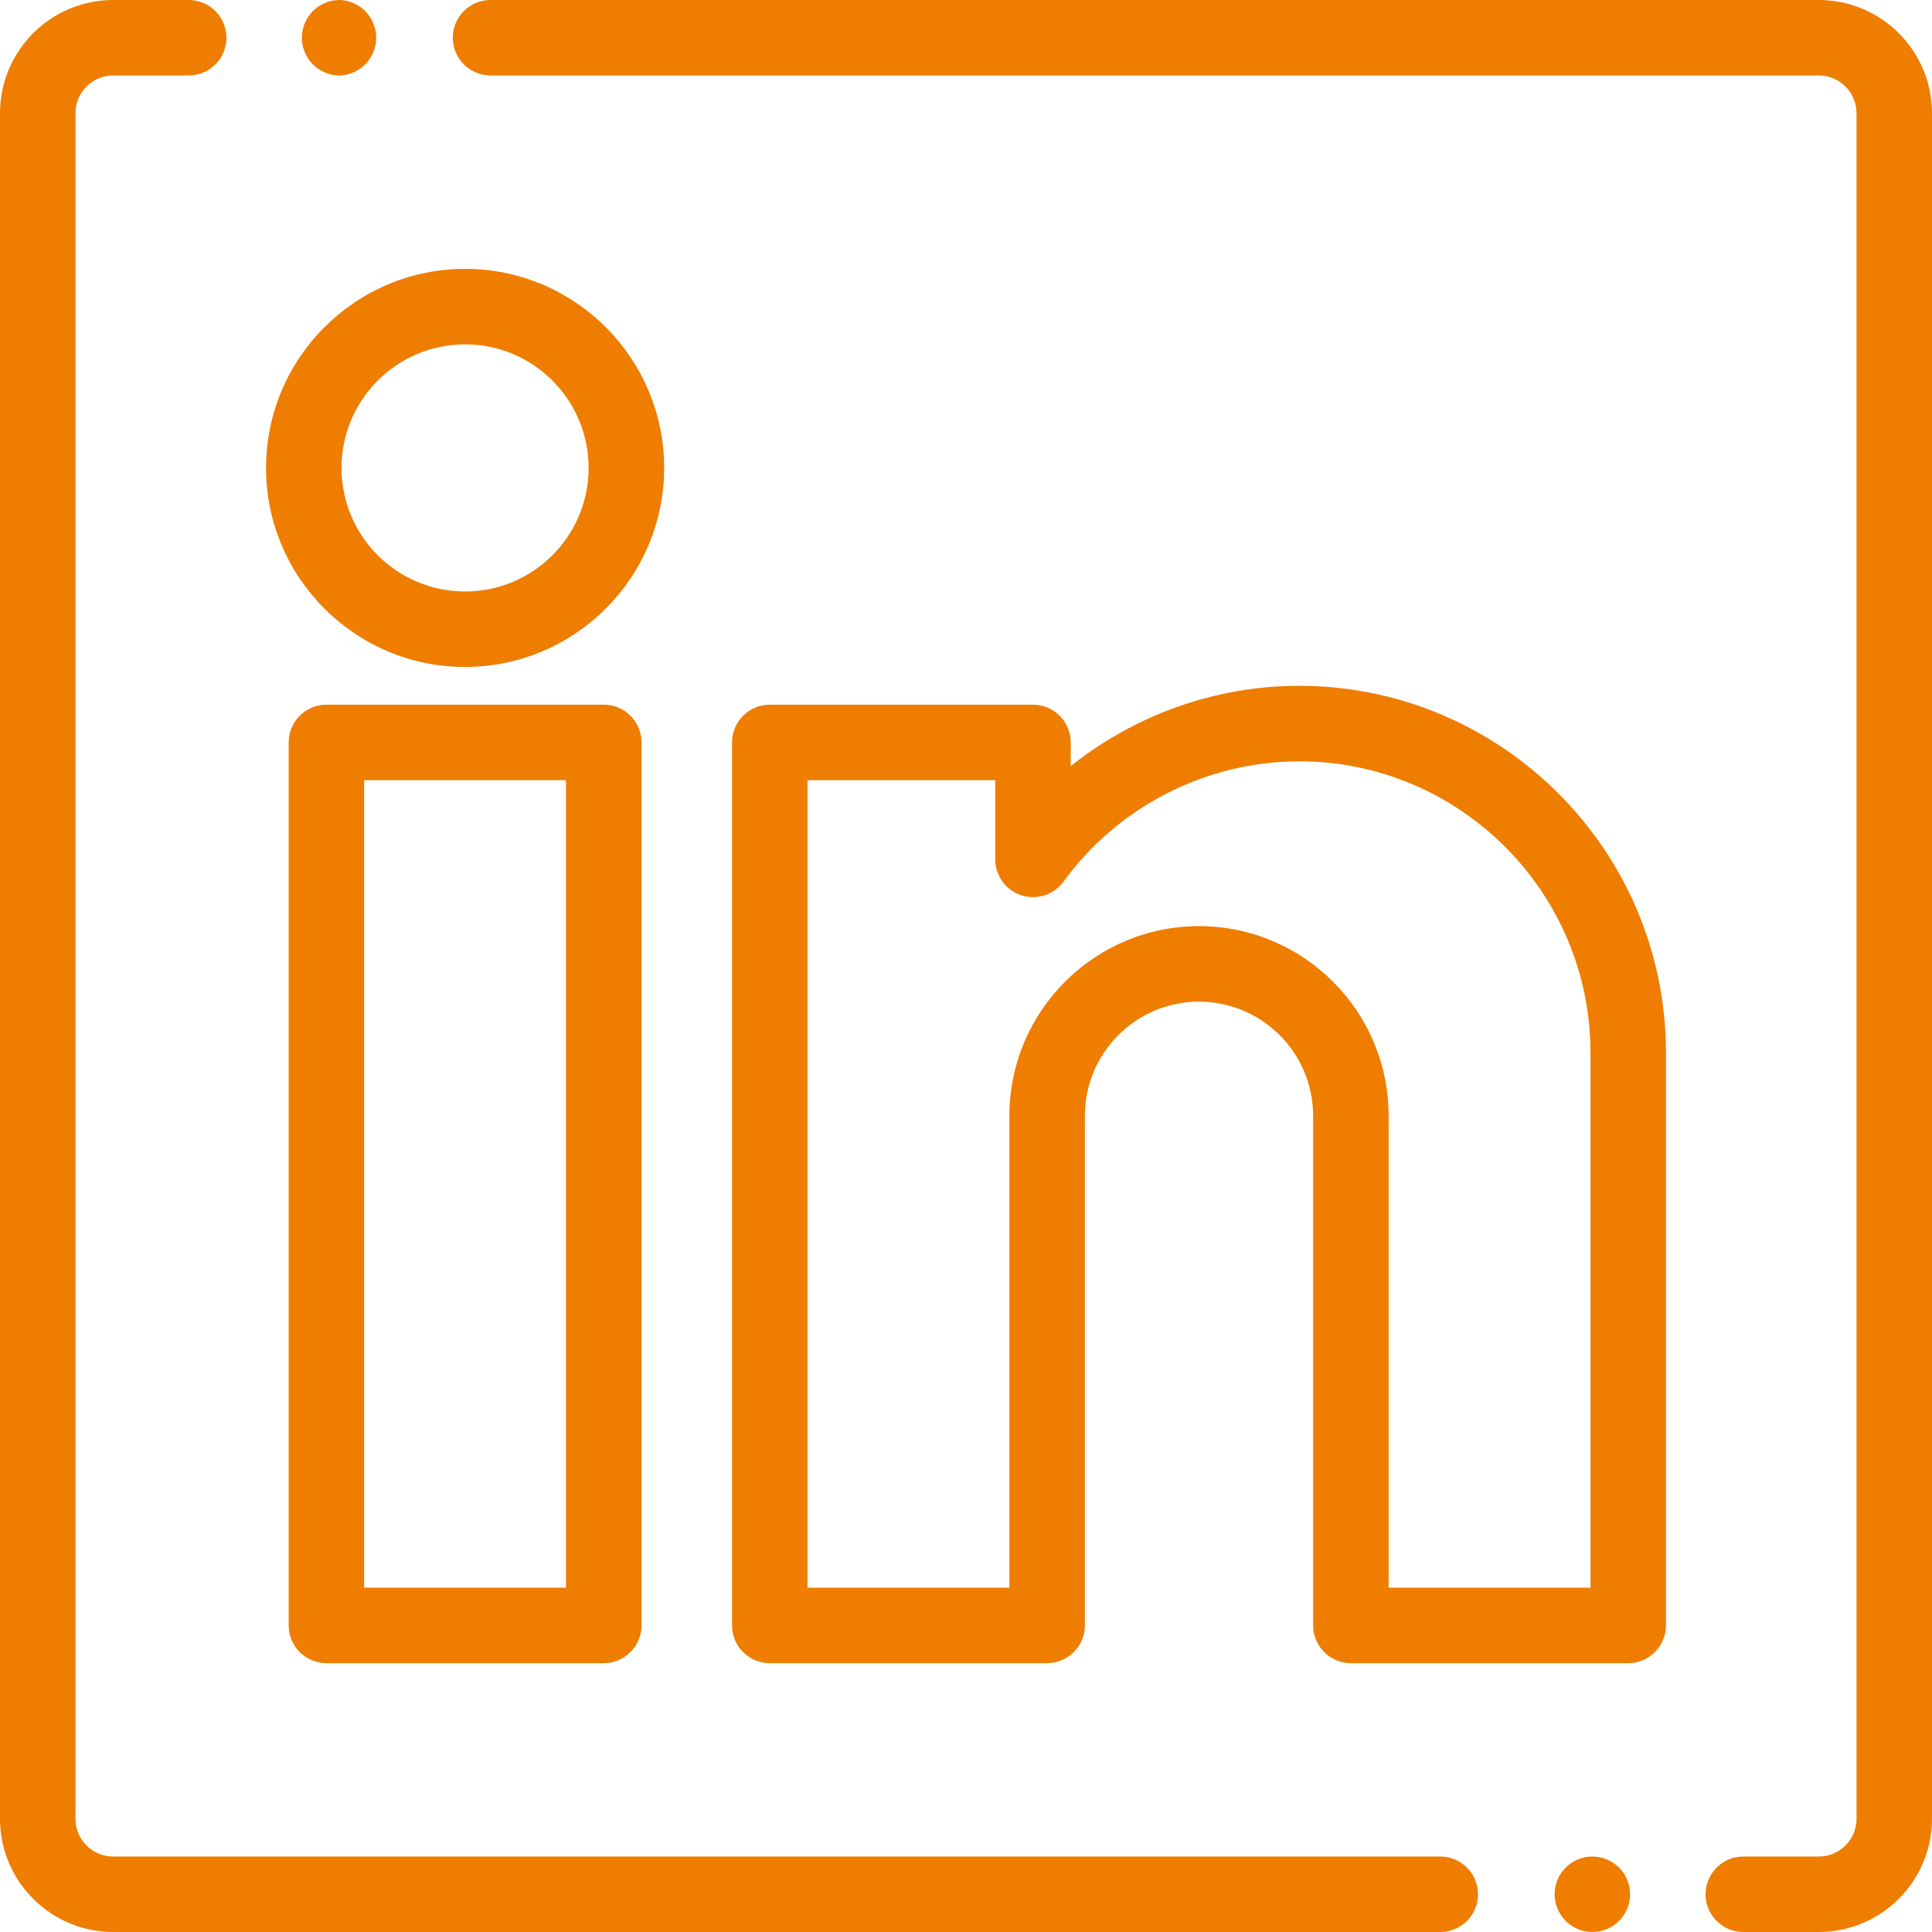
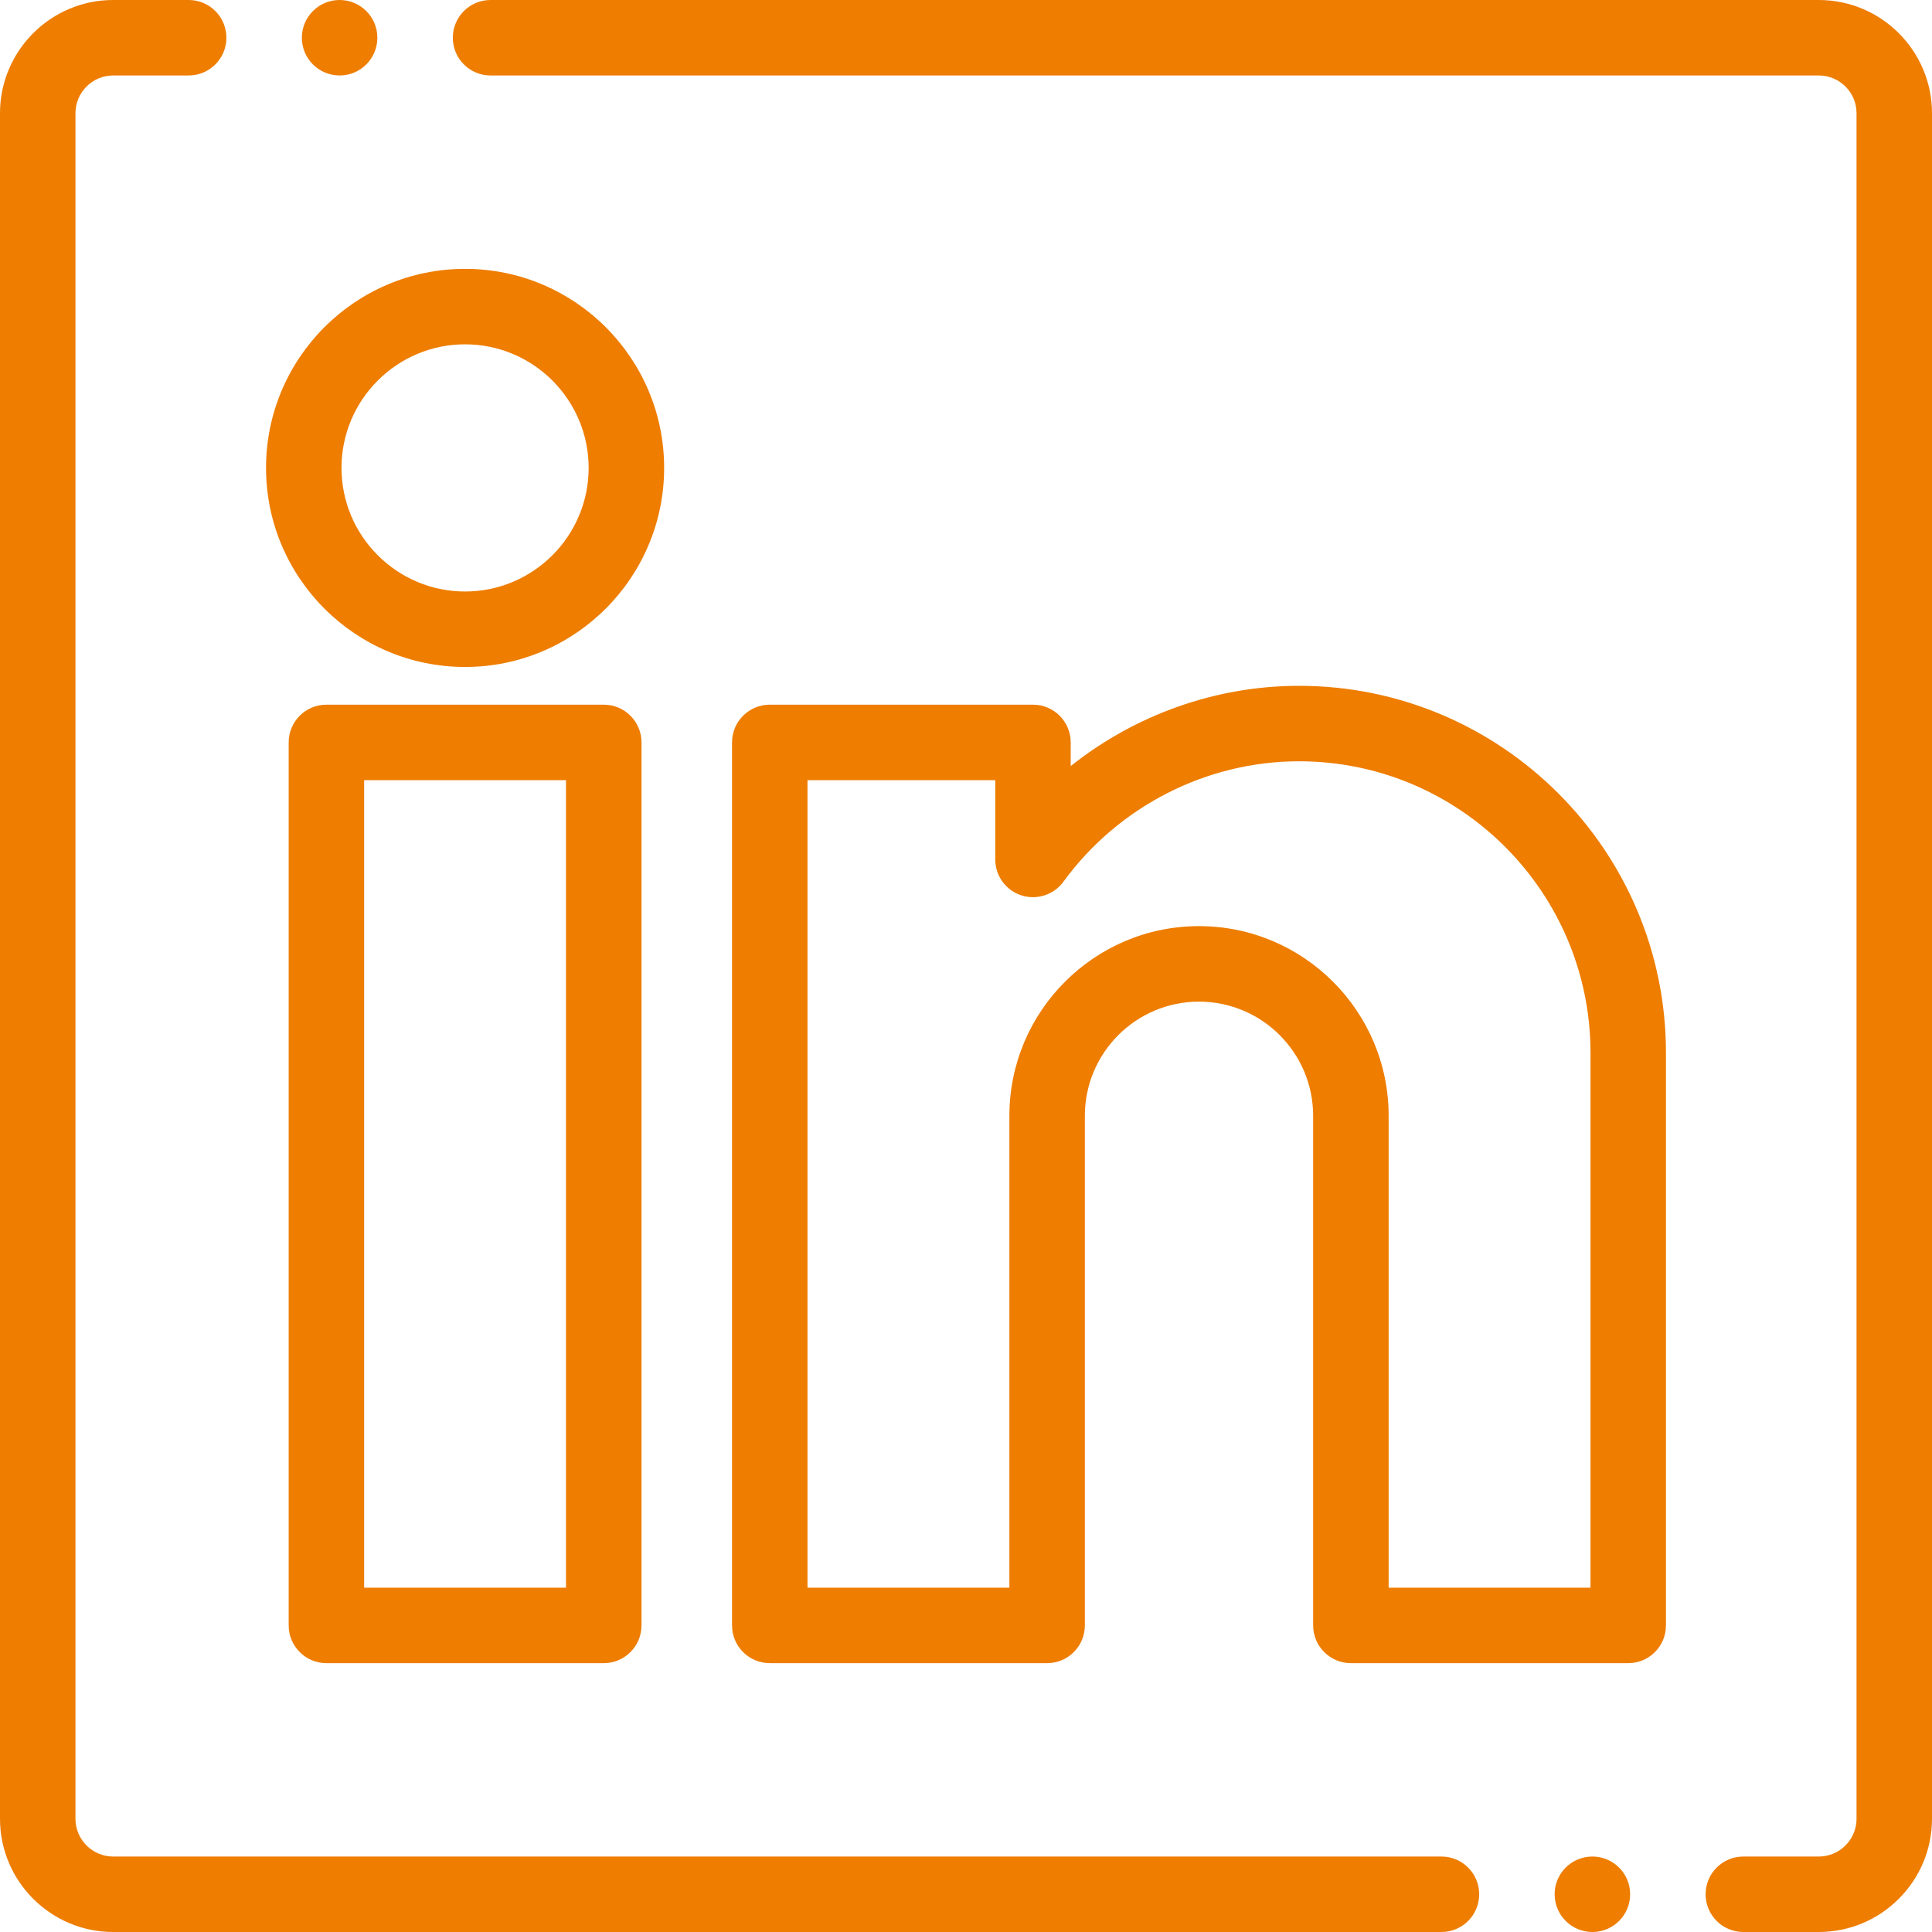
- <svg xmlns="http://www.w3.org/2000/svg" width="50" height="50" fill="none">
-   <path d="M37.305 48.047H2.93a.978.978 0 0 1-.977-.977V2.93c0-.539.438-.977.977-.977h1.953a.976.976 0 1 0 0-1.953H2.93A2.933 2.933 0 0 0 0 2.93v44.14A2.933 2.933 0 0 0 2.93 50h34.375a.977.977 0 0 0 0-1.953ZM47.07 0H12.695a.976.976 0 1 0 0 1.953H47.07c.539 0 .977.438.977.977v44.14a.978.978 0 0 1-.977.977h-1.953a.976.976 0 1 0 0 1.953h1.953A2.933 2.933 0 0 0 50 47.07V2.93A2.933 2.933 0 0 0 47.07 0Z" fill="#EE7D00" />
-   <path d="M12.036 17.26c2.84 0 5.152-2.31 5.152-5.15 0-2.841-2.311-5.152-5.152-5.152a5.157 5.157 0 0 0-5.151 5.151c0 2.84 2.31 5.152 5.151 5.152Zm0-8.349a3.202 3.202 0 0 1 3.198 3.198 3.202 3.202 0 0 1-3.198 3.199 3.202 3.202 0 0 1-3.198-3.199 3.202 3.202 0 0 1 3.198-3.198ZM33.618 17.749c-2.158 0-4.241.75-5.908 2.078v-.613a.977.977 0 0 0-.977-.977h-6.811a.977.977 0 0 0-.977.977v22.851c0 .54.438.977.977.977H27.1a.977.977 0 0 0 .976-.977v-13.19a2.958 2.958 0 0 1 2.954-2.953 2.958 2.958 0 0 1 2.954 2.954v13.19c0 .539.438.976.977.976h7.178a.977.977 0 0 0 .976-.977V27.246c0-5.237-4.26-9.497-9.497-9.497Zm7.544 23.34h-5.224V28.876a4.913 4.913 0 0 0-4.908-4.908 4.913 4.913 0 0 0-4.907 4.908v12.213h-5.225V20.19h4.859v2.052a.977.977 0 0 0 1.765.576 7.583 7.583 0 0 1 6.096-3.116c4.16 0 7.544 3.384 7.544 7.544V41.09ZM8.447 18.237a.977.977 0 0 0-.976.977v22.851c0 .54.437.977.976.977h7.178a.977.977 0 0 0 .977-.977V19.214a.977.977 0 0 0-.977-.977H8.447Zm6.201 22.852H9.424V20.19h5.224V41.09ZM8.79 1.953A.977.977 0 0 0 8.79 0h-.001a.976.976 0 1 0 0 1.953ZM41.211 48.047a.976.976 0 1 0-.002 1.952.976.976 0 0 0 .002-1.952Z" fill="#EE7D00" />
+ <svg xmlns="http://www.w3.org/2000/svg" width="50" height="50" viewBox="0 0 50 50" fill="none">
+   <path d="M37.305 48.047H2.93C2.391 48.047 1.953 47.609 1.953 47.07V2.93C1.953 2.391 2.391 1.953 2.93 1.953H4.883C5.422 1.953 5.859 1.516 5.859 0.977C5.859 0.437 5.422 0 4.883 0H2.93C1.314 0 0 1.314 0 2.93V47.07C0 48.686 1.314 50 2.93 50H37.305C37.844 50 38.281 49.563 38.281 49.023C38.281 48.484 37.844 48.047 37.305 48.047Z" fill="#EE7D00" />
+   <path d="M47.07 0H12.695C12.156 0 11.719 0.437 11.719 0.977C11.719 1.516 12.156 1.953 12.695 1.953H47.07C47.609 1.953 48.047 2.391 48.047 2.93V47.07C48.047 47.609 47.609 48.047 47.07 48.047H45.117C44.578 48.047 44.141 48.484 44.141 49.023C44.141 49.563 44.578 50 45.117 50H47.07C48.686 50 50 48.685 50 47.07V2.93C50 1.314 48.686 0 47.07 0Z" fill="#EE7D00" />
+   <path d="M12.036 17.261C14.877 17.261 17.188 14.95 17.188 12.109C17.188 9.269 14.877 6.958 12.036 6.958C9.195 6.958 6.885 9.269 6.885 12.109C6.885 14.95 9.195 17.261 12.036 17.261ZM12.036 8.911C13.8 8.911 15.234 10.346 15.234 12.109C15.234 13.873 13.8 15.308 12.036 15.308C10.273 15.308 8.838 13.873 8.838 12.109C8.838 10.346 10.273 8.911 12.036 8.911Z" fill="#EE7D00" />
+   <path d="M33.618 17.749C31.46 17.749 29.377 18.5 27.71 19.826V19.214C27.71 18.674 27.272 18.237 26.733 18.237H19.922C19.383 18.237 18.945 18.674 18.945 19.214V42.065C18.945 42.605 19.383 43.042 19.922 43.042H27.1C27.639 43.042 28.076 42.605 28.076 42.065V28.876C28.076 27.247 29.401 25.922 31.03 25.922C32.659 25.922 33.984 27.247 33.984 28.876V42.065C33.984 42.605 34.422 43.042 34.961 43.042H42.139C42.678 43.042 43.115 42.605 43.115 42.065V27.246C43.115 22.009 38.855 17.749 33.618 17.749ZM41.162 41.089H35.938V28.876C35.938 26.17 33.736 23.968 31.03 23.968C28.324 23.968 26.123 26.17 26.123 28.876V41.089H20.898V20.19H25.757V22.242C25.757 22.665 26.028 23.04 26.43 23.171C26.832 23.302 27.273 23.159 27.522 22.818C28.946 20.867 31.225 19.702 33.618 19.702C37.778 19.702 41.162 23.086 41.162 27.246V41.089Z" fill="#EE7D00" />
+   <path d="M8.447 18.237C7.908 18.237 7.471 18.674 7.471 19.214V42.065C7.471 42.605 7.908 43.042 8.447 43.042H15.625C16.164 43.042 16.602 42.605 16.602 42.065V19.214C16.602 18.674 16.164 18.237 15.625 18.237H8.447ZM14.648 41.089H9.424V20.19H14.648V41.089Z" fill="#EE7D00" />
+   <path d="M8.789 1.953C9.328 1.953 9.766 1.516 9.766 0.977C9.766 0.437 9.328 0 8.789 0H8.789C8.249 0 7.812 0.437 7.812 0.977C7.812 1.516 8.25 1.953 8.789 1.953Z" fill="#EE7D00" />
+   <path d="M41.211 48.047H41.211C40.671 48.047 40.234 48.484 40.234 49.023C40.234 49.563 40.672 50 41.211 50C41.751 50 42.188 49.563 42.188 49.023C42.188 48.484 41.751 48.047 41.211 48.047Z" fill="#EE7D00" />
</svg>
